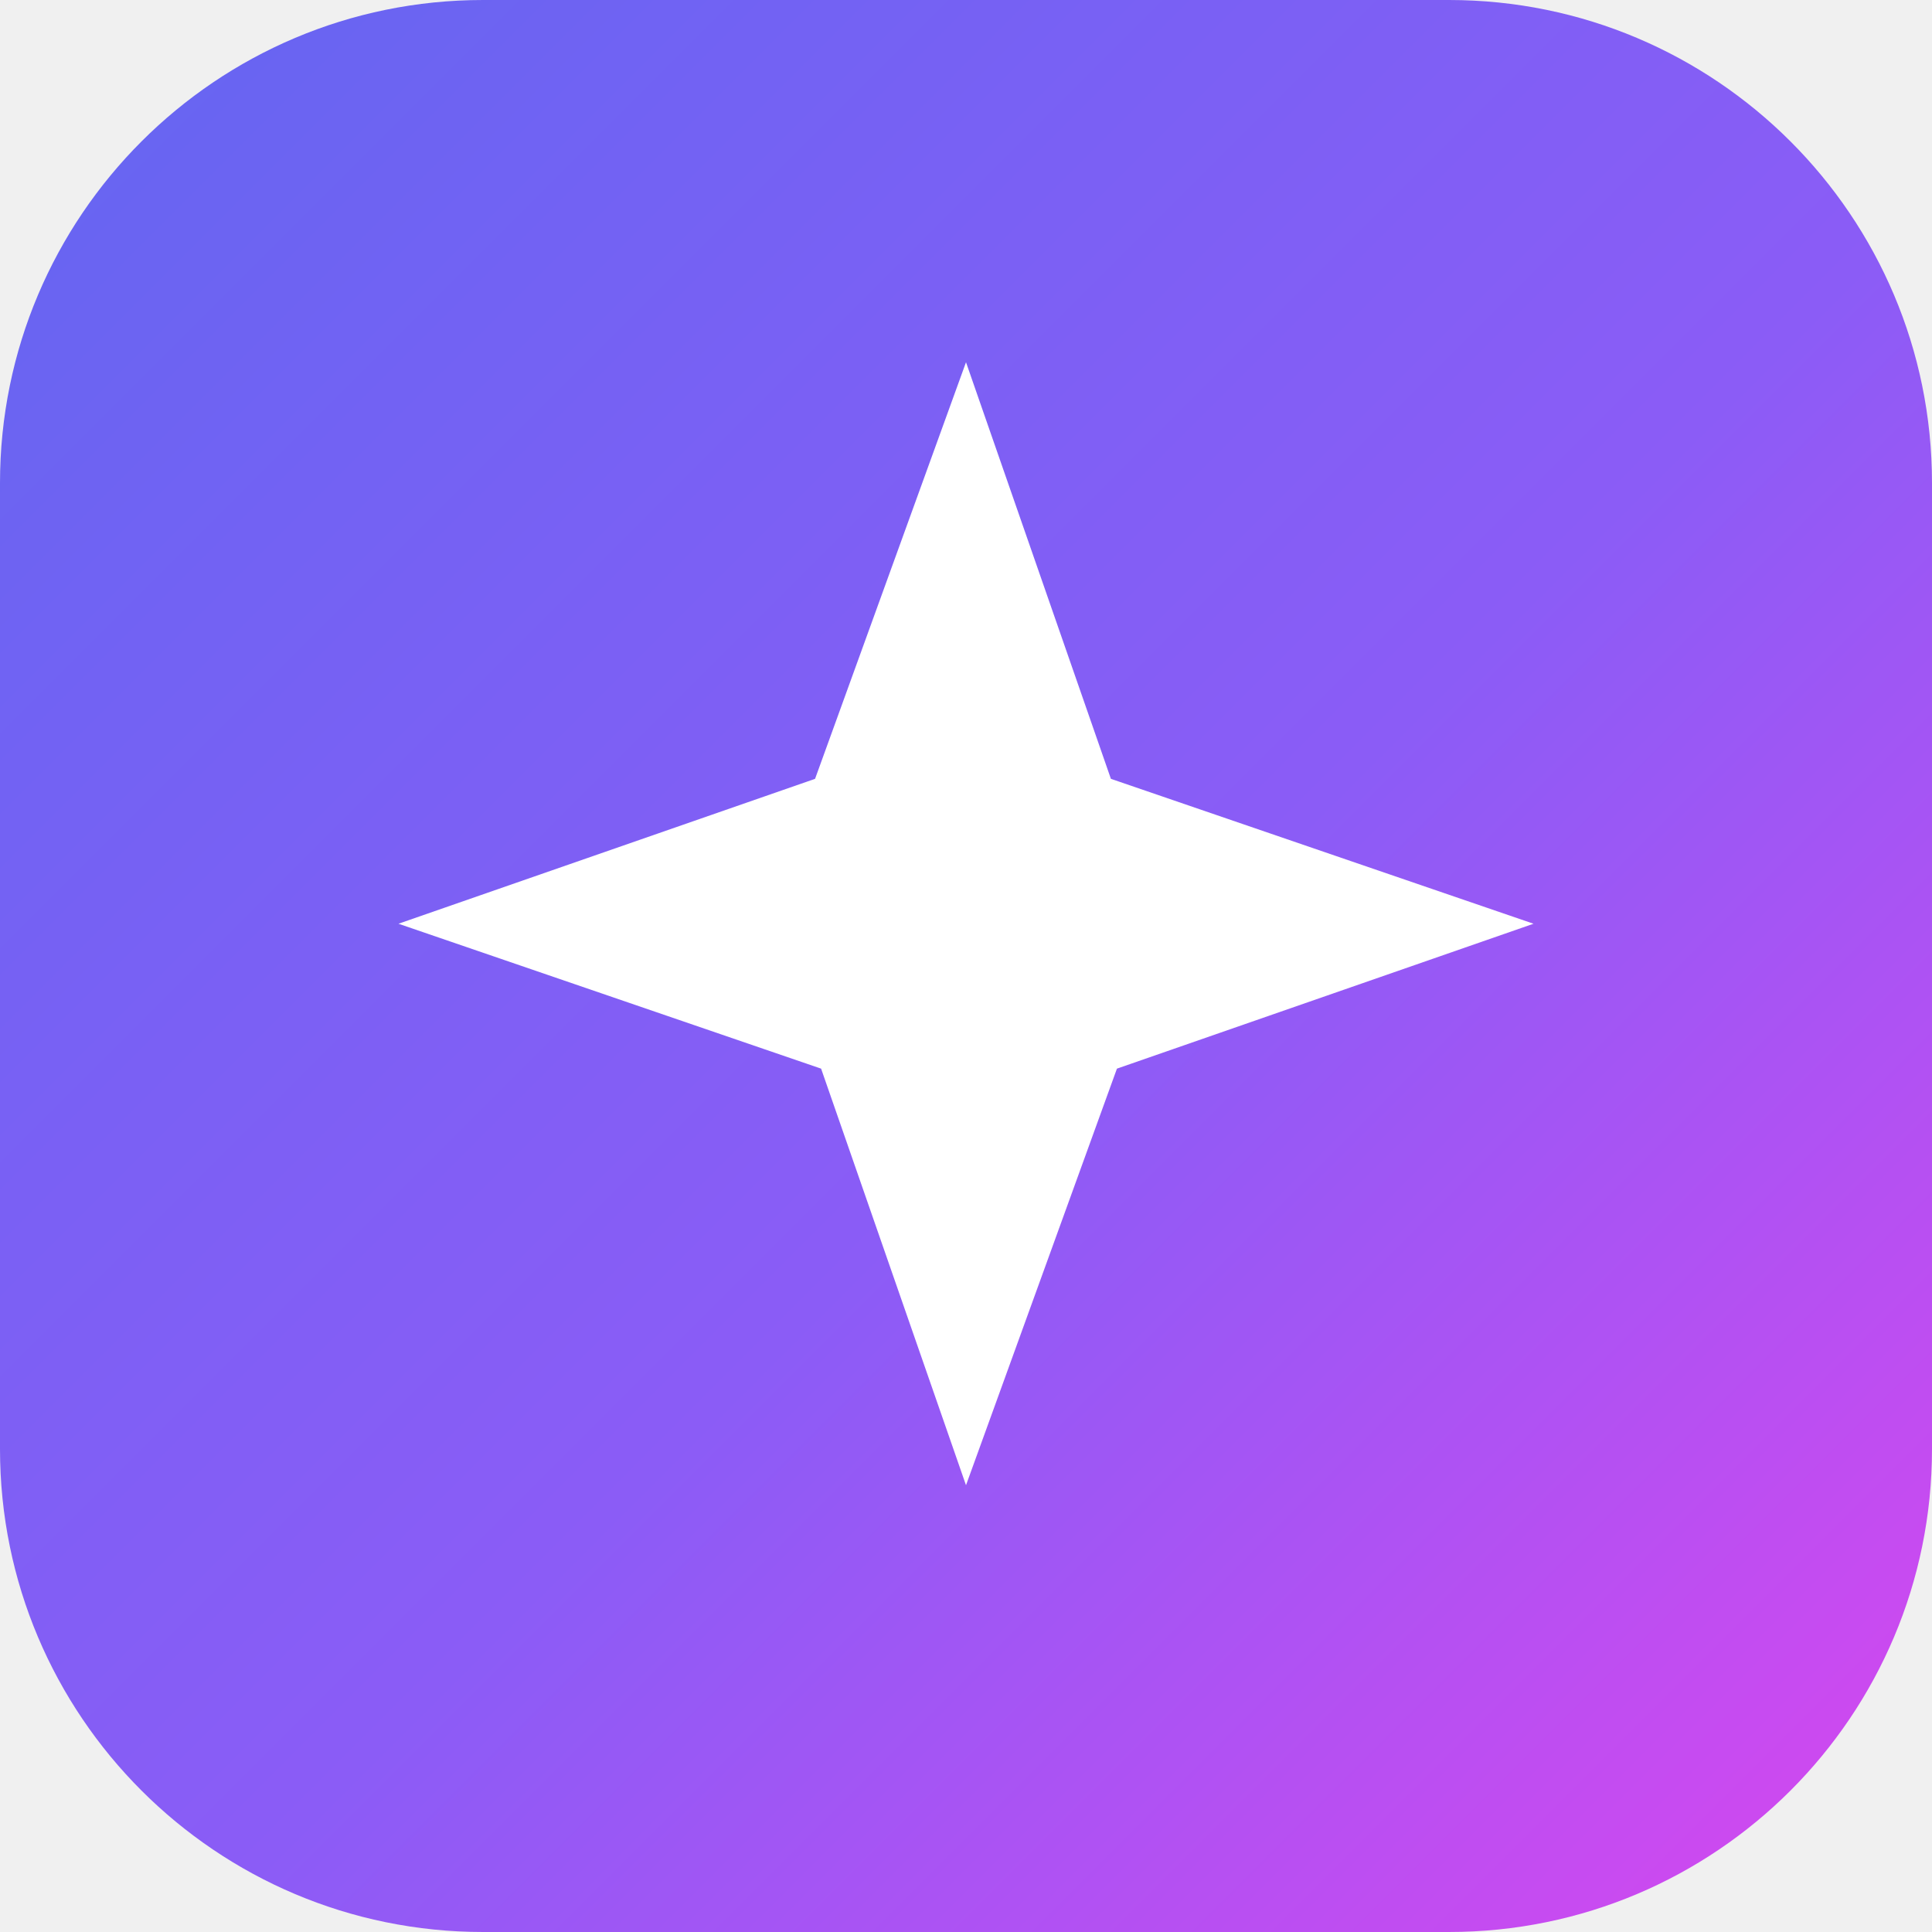
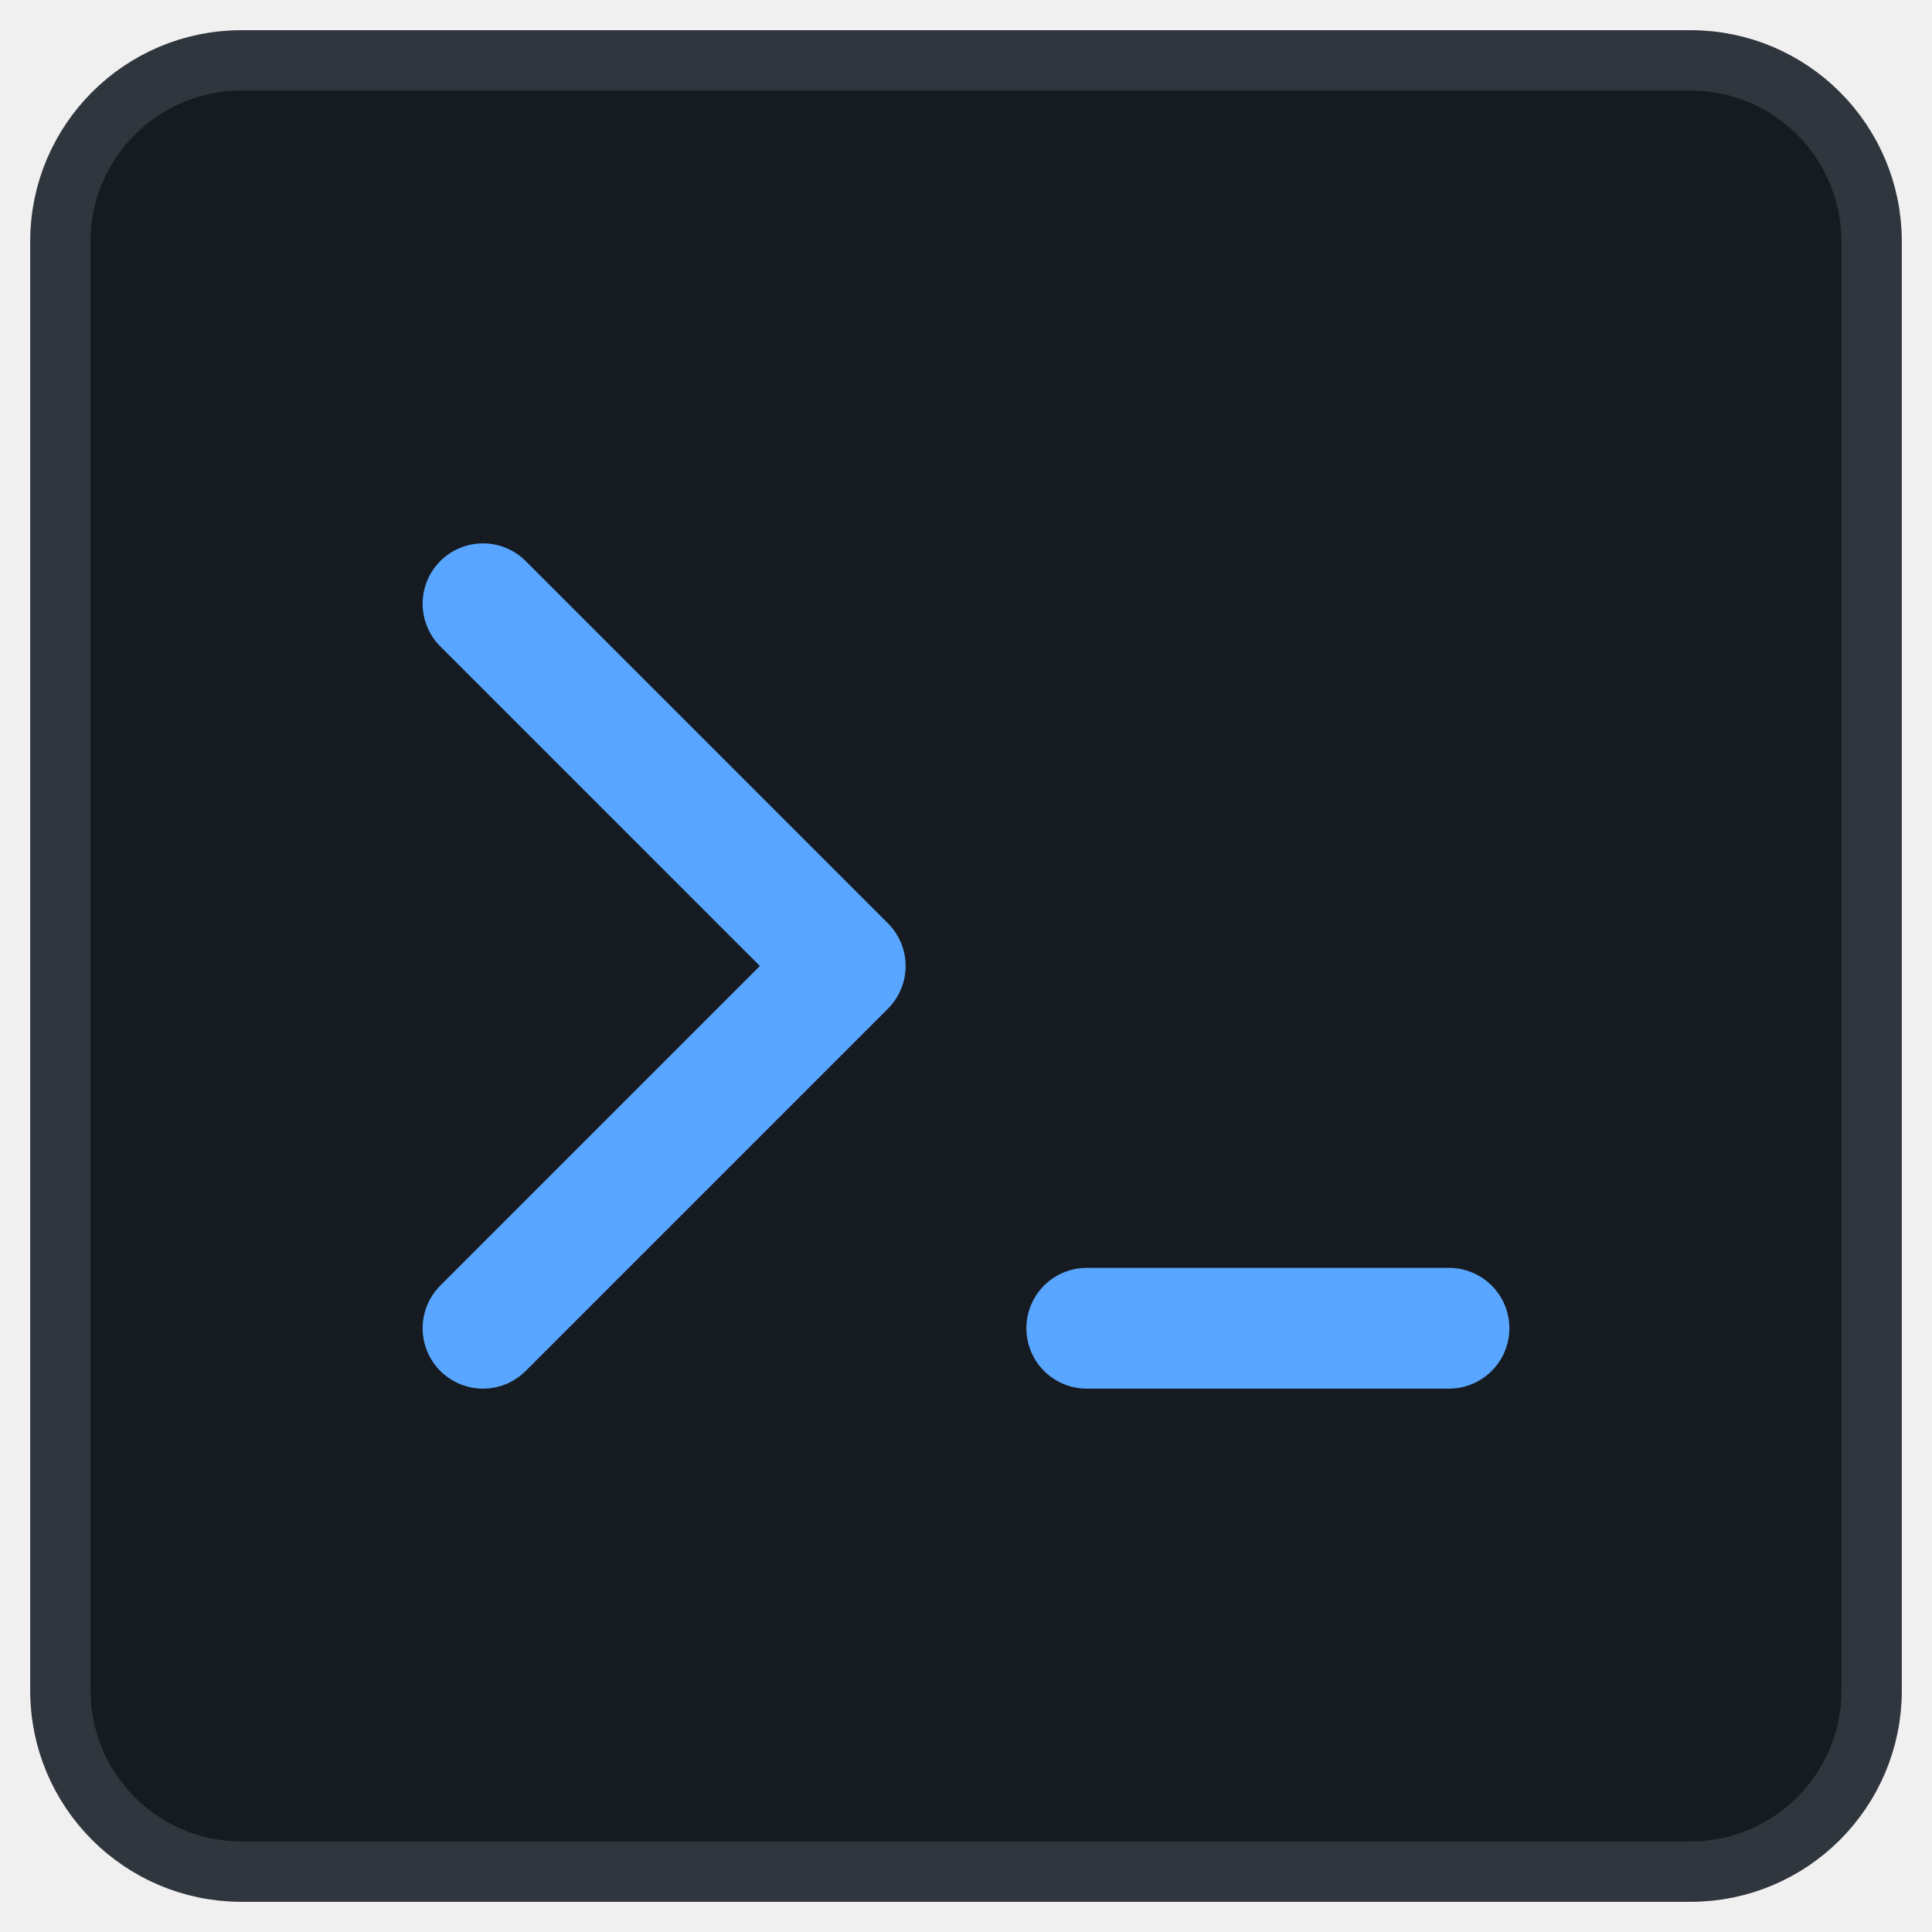
<svg xmlns="http://www.w3.org/2000/svg" viewBox="0 0 32 32">
-   <defs>
-     <linearGradient id="g" x1="0" y1="0" x2="1" y2="1">
-       <stop offset="0" stop-color="#6366f1" />
-       <stop offset="0.55" stop-color="#8b5cf6" />
-       <stop offset="1" stop-color="#d946ef" />
-     </linearGradient>
-   </defs>
-   <rect width="32" height="32" rx="8" fill="url(#g)" />
-   <path d="M16 6l2.4 6.9L25.4 15.3l-6.9 2.4L16 24.6l-2.4-6.9L6.6 15.3l6.9-2.4L16 6z" fill="#fff" />
+   <rect x="1" y="1" width="30" height="30" rx="3" fill="#161b22" stroke="#30363d" />
+   <path d="m8 10 6 6-6 6m10 0h6" fill="none" stroke="#58a6ff" stroke-linecap="round" stroke-linejoin="round" stroke-width="2" />
</svg>
